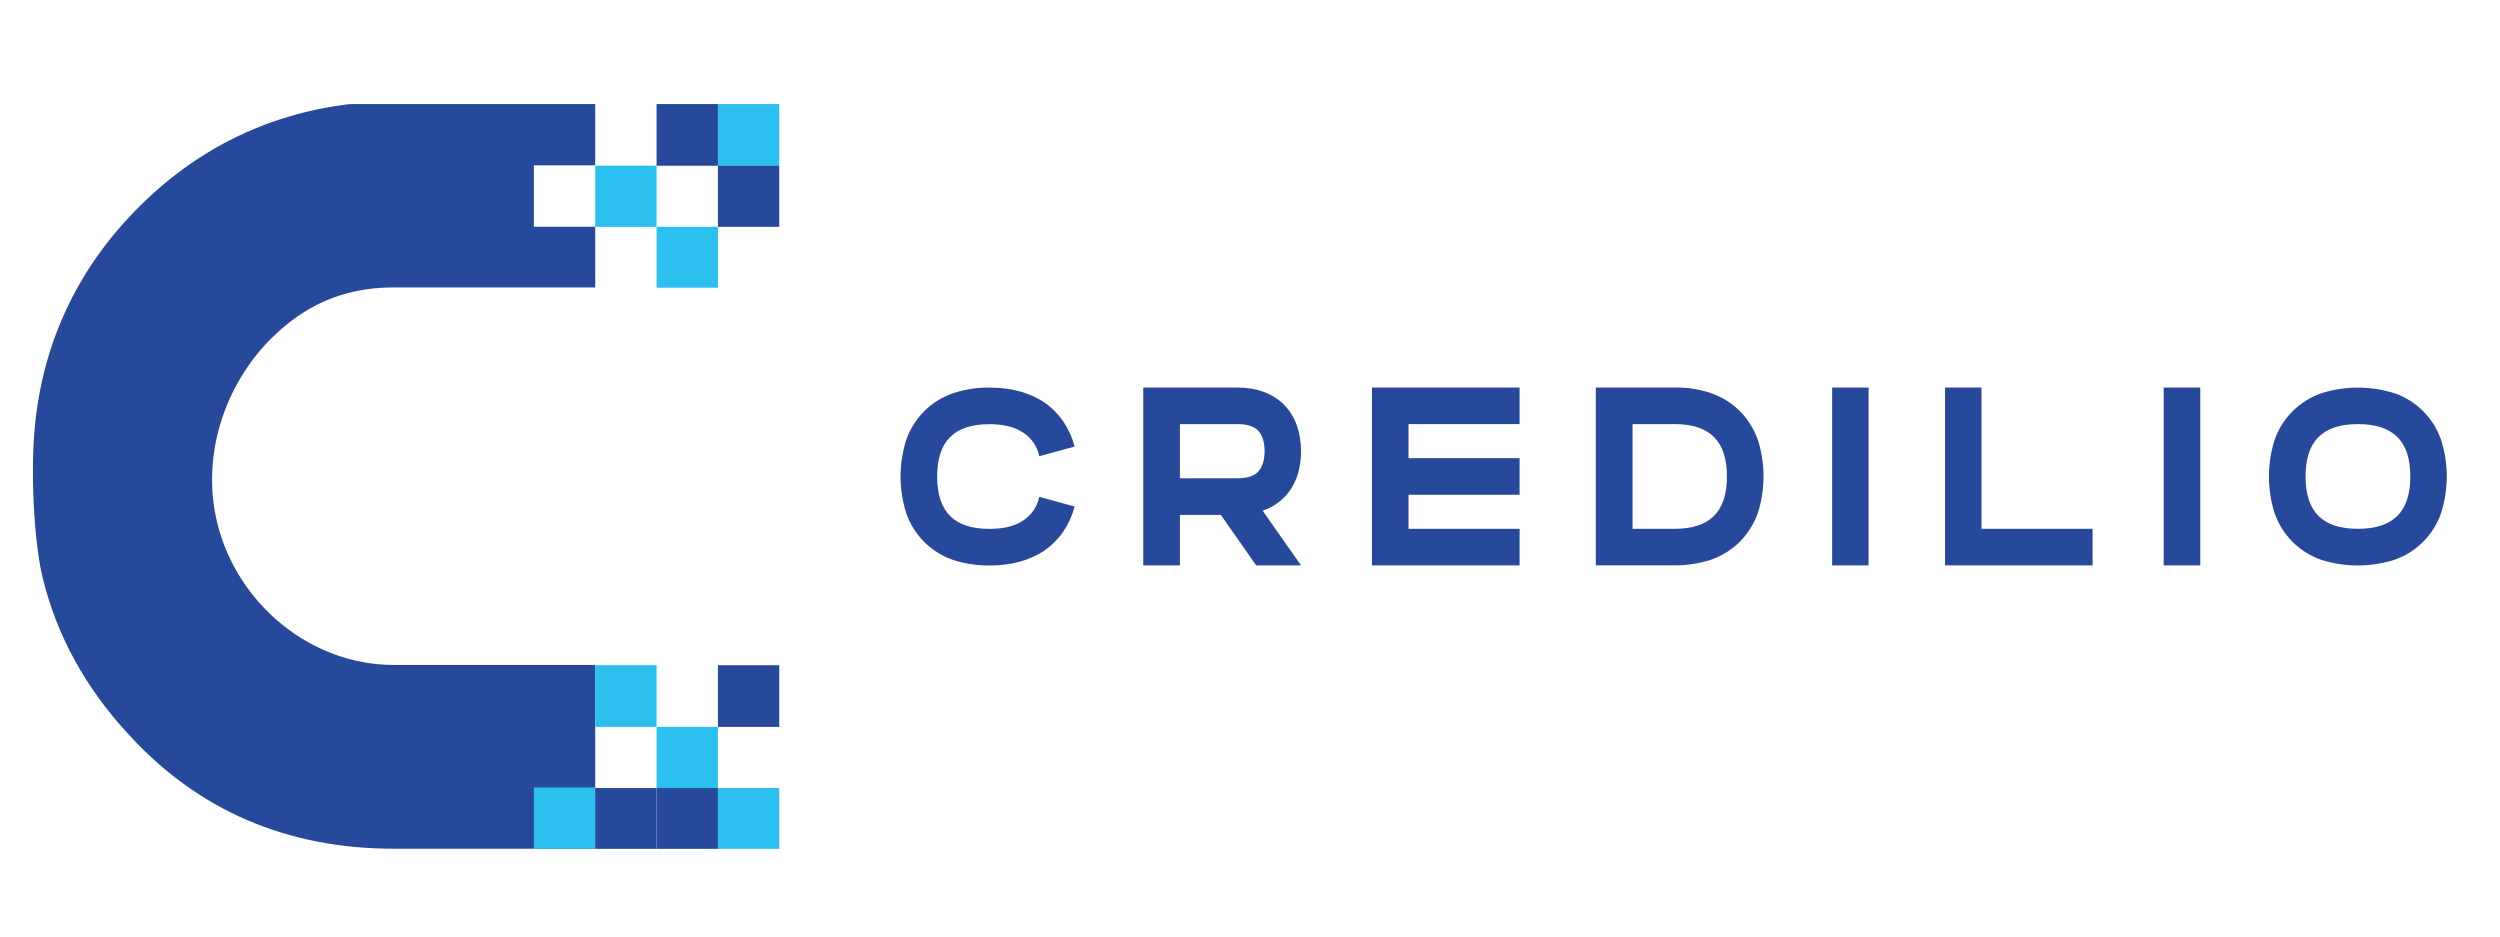
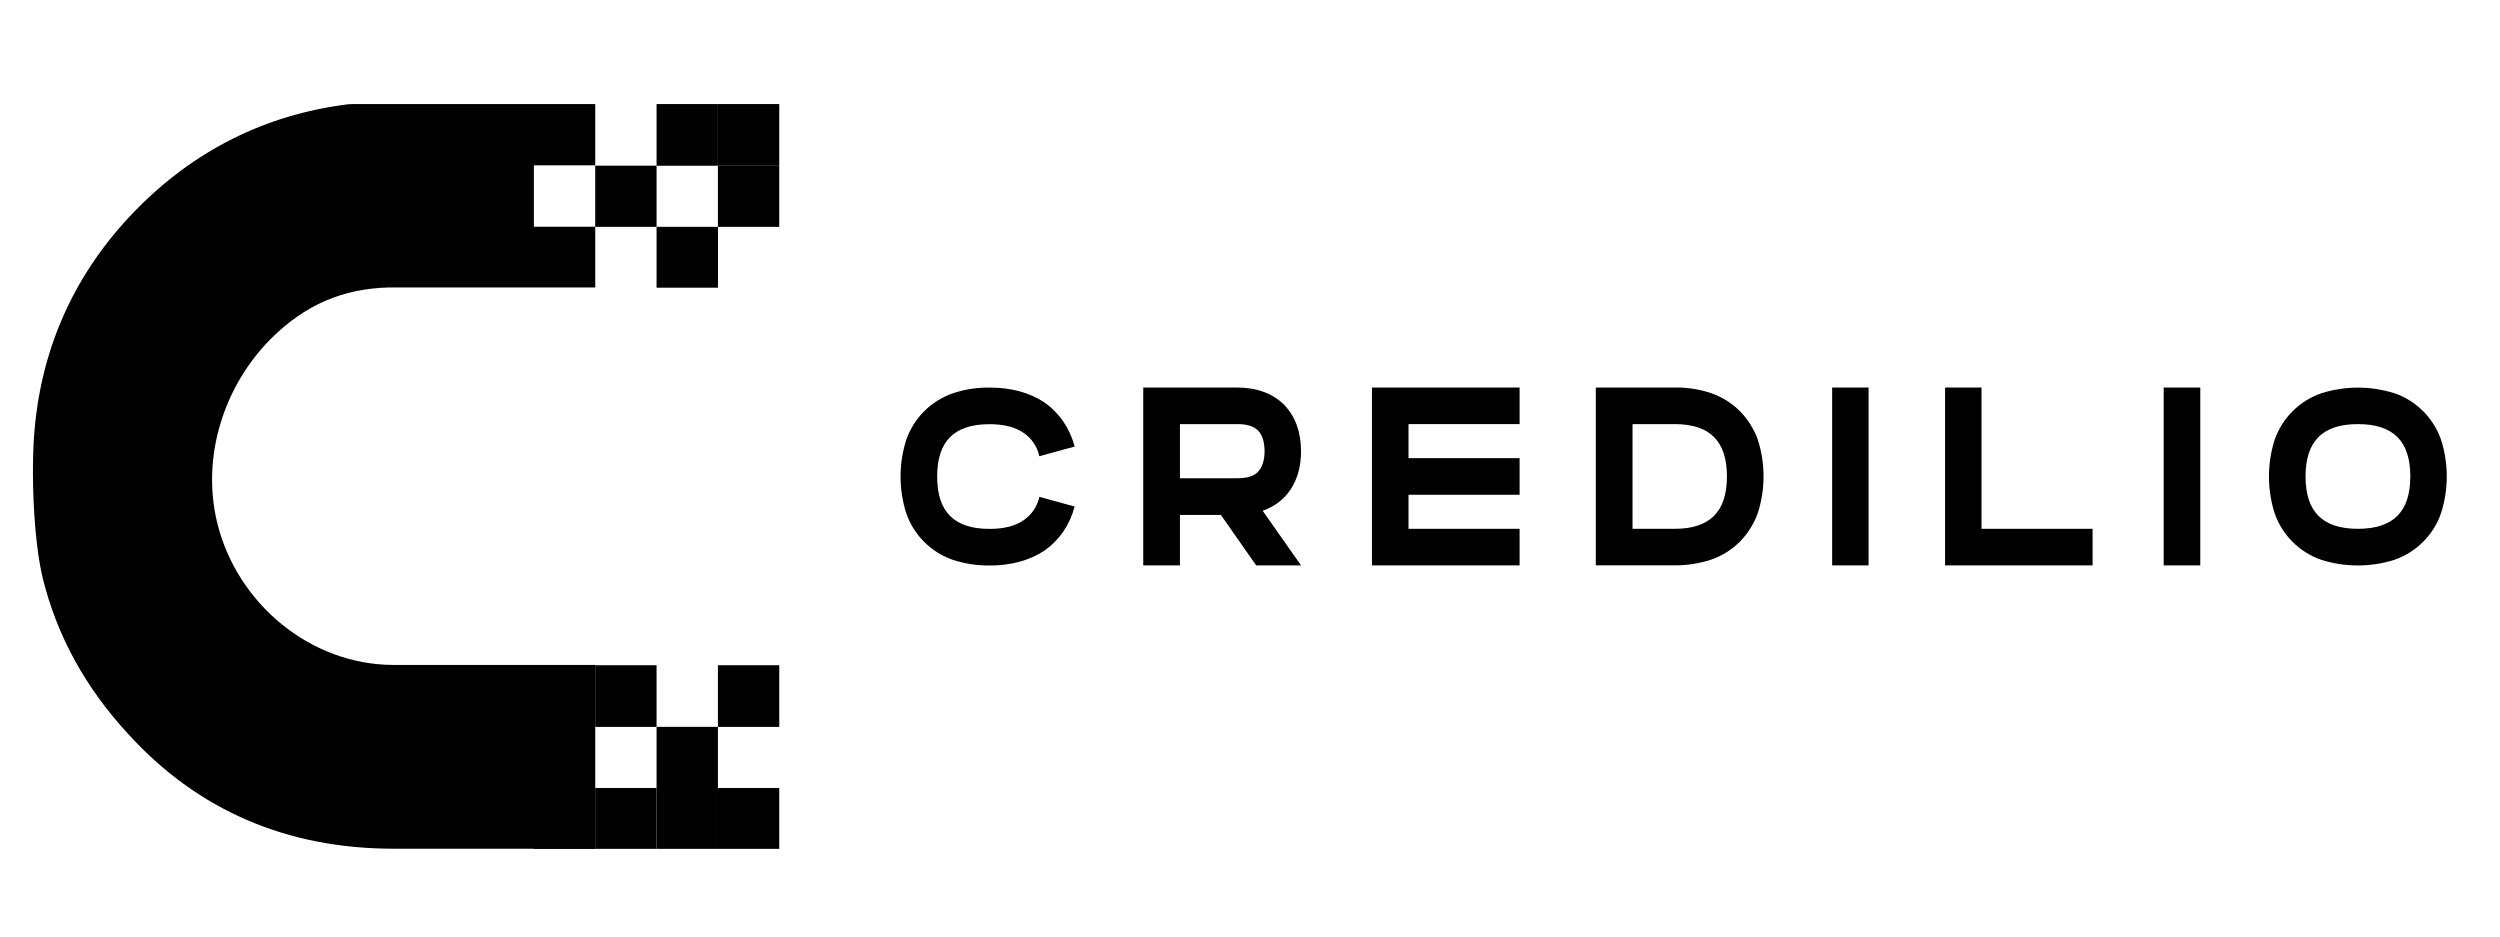
<svg xmlns="http://www.w3.org/2000/svg" width="892" height="334">
  <defs>
    <style>.cls-1{fill:#27499b;}.cls-2{fill:#2cc0f0;}</style>
  </defs>
  <g>
    <rect fill="none" id="canvas_background" height="336" width="894" y="-1" x="-1" />
  </g>
  <g>
-     <path id="svg_1" d="m138.79,102.56l73.59,0l0,-65.43l-86.82,0l-1.58,0.1c-29.41,3.72 -54.93,16.53 -75.9,38.11s-32.94,47.66 -35.69,77.31c-1.42,15.2 -0.45,40.07 2.89,53.74c5,20.31 15.11,38.86 30.4,55.43c24.73,27.24 56.61,41 94.75,41l71.95,0l0,-65.57l-71.95,0c-29.69,0 -55.88,-21.94 -62.91,-50.64c-5.77,-23.55 2.3,-49 19.4,-66c12.08,-11.9 25.37,-17.61 41.87,-18.05zm51.7,-43.56l21.89,0l0,21.89l-21.89,0l0,-21.89z" class="cls-1" />
-     <rect id="svg_2" height="22.01" width="21.89" y="37.13" x="256.15" class="cls-2" />
-     <rect id="svg_3" height="22.01" width="21.89" y="37.13" x="234.26" class="cls-1" />
-     <rect id="svg_4" height="21.72" width="21.91" y="80.93" x="234.26" class="cls-2" />
-     <rect id="svg_5" height="21.83" width="21.89" y="59.11" x="212.37" class="cls-2" />
-     <rect id="svg_6" height="21.83" width="21.89" y="59.11" x="256.15" class="cls-1" />
-     <rect id="svg_7" height="21.89" width="21.89" y="280.98" x="190.49" class="cls-2" />
-     <rect id="svg_8" height="22.01" width="21.89" y="237.35" x="256.15" class="cls-1" />
-     <rect id="svg_9" height="21.72" width="21.91" y="281.15" x="234.26" class="cls-1" />
-     <rect id="svg_10" height="21.72" width="21.89" y="281.15" x="256.15" class="cls-2" />
-     <rect id="svg_11" height="22.01" width="21.89" y="237.35" x="212.37" class="cls-2" />
-     <rect id="svg_12" height="21.72" width="21.89" y="281.15" x="212.37" class="cls-1" />
-     <rect id="svg_13" height="21.83" width="21.89" y="259.34" x="234.26" class="cls-2" />
-     <path id="svg_14" d="m372.55,143.52a27.17,27.17 0 0 1 6.8,6.81a29.06,29.06 0 0 1 4.08,9l-12.6,3.45a13.35,13.35 0 0 0 -5.63,-8.34c-3,-2.09 -7.07,-3.09 -12.15,-3.09c-12.6,0 -18.67,6.08 -18.67,18.68s6.07,18.68 18.67,18.68c5.08,0 9.16,-1 12.15,-3.08a13.4,13.4 0 0 0 5.63,-8.35l12.6,3.45a29.22,29.22 0 0 1 -4.08,9a27.29,27.29 0 0 1 -6.8,6.8c-5.26,3.44 -11.79,5.25 -19.5,5.25a41.79,41.79 0 0 1 -13,-2a26.92,26.92 0 0 1 -16.74,-16.78a43.26,43.26 0 0 1 0,-25.94a26.92,26.92 0 0 1 16.78,-16.77a39.29,39.29 0 0 1 13,-2c7.67,-0.02 14.2,1.79 19.46,5.23z" class="cls-1" />
-     <path id="svg_15" d="m441.45,138.27c14.06,0 22.76,8.7 22.76,22.75c0,10.61 -5.08,18.23 -13.69,21.22l13.69,19.49l-16,0l-12.6,-18l-14.61,0l0,18l-13.09,0l0,-63.46l33.54,0zm-20.45,32.37l20.49,0c3.36,0 5.9,-0.73 7.35,-2.27s2.36,-4 2.36,-7.35s-0.82,-5.89 -2.36,-7.43s-4,-2.27 -7.35,-2.27l-20.49,0l0,19.32z" class="cls-1" />
-     <path id="svg_16" d="m502.56,151.32l0,12.15l39.63,0l0,13.06l-39.63,0l0,12.15l39.63,0l0,13.05l-52.68,0l0,-63.46l52.68,0l0,13.05l-39.63,0z" class="cls-1" />
-     <path id="svg_17" d="m597.49,138.27a38.57,38.57 0 0 1 13,2a27.38,27.38 0 0 1 10.33,6.44a28.18,28.18 0 0 1 6.41,10.29a43.06,43.06 0 0 1 0,25.94a28.18,28.18 0 0 1 -6.44,10.33a27.38,27.38 0 0 1 -10.33,6.44a41,41 0 0 1 -13,2l-28.08,0l0,-63.44l28.11,0zm-15,50.41l15,0c12.6,0 18.68,-6.08 18.68,-18.68s-6.08,-18.68 -18.68,-18.68l-15,0l0,37.36z" class="cls-1" />
-     <path id="svg_18" d="m653.71,201.73l0,-63.46l13,0l0,63.46l-13,0z" class="cls-1" />
-     <path id="svg_19" d="m746.64,188.68l0,13.05l-52.64,0l0,-63.46l13,0l0,50.41l39.64,0z" class="cls-1" />
-     <path id="svg_20" d="m772,201.73l0,-63.46l13.06,0l0,63.46l-13.06,0z" class="cls-1" />
-     <path id="svg_21" d="m854.26,140.26a26.94,26.94 0 0 1 16.74,16.74a43.06,43.06 0 0 1 0,26a26.94,26.94 0 0 1 -16.77,16.77a43.23,43.23 0 0 1 -25.93,0a26.92,26.92 0 0 1 -16.75,-16.77a43.26,43.26 0 0 1 0,-25.94a26.92,26.92 0 0 1 16.78,-16.77a43.23,43.23 0 0 1 25.93,0l0,-0.03zm-31.64,29.74c0,12.6 6.07,18.68 18.67,18.68s18.71,-6.08 18.71,-18.68s-6.07,-18.68 -18.68,-18.68s-18.7,6.08 -18.7,18.68z" class="cls-1" />
+     <path id="svg_1" d="m138.79,102.56l73.59,0l0,-65.43l-86.82,0l-1.58,0.1c-29.41,3.72 -54.93,16.53 -75.9,38.11s-32.94,47.66 -35.69,77.31c-1.42,15.2 -0.45,40.07 2.89,53.74c5,20.31 15.11,38.86 30.4,55.43c24.73,27.24 56.61,41 94.75,41l71.95,0l0,-65.57l-71.95,0c-29.69,0 -55.88,-21.94 -62.91,-50.64c-5.77,-23.55 2.3,-49 19.4,-66c12.08,-11.9 25.37,-17.61 41.87,-18.05zm51.7,-43.56l21.89,0l0,21.89l-21.89,0l0,-21.89z" className="cls-1" />
+     <rect id="svg_2" height="22.01" width="21.89" y="37.13" x="256.15" className="cls-2" />
+     <rect id="svg_3" height="22.01" width="21.89" y="37.13" x="234.26" className="cls-1" />
+     <rect id="svg_4" height="21.72" width="21.91" y="80.93" x="234.26" className="cls-2" />
+     <rect id="svg_5" height="21.83" width="21.89" y="59.11" x="212.37" className="cls-2" />
+     <rect id="svg_6" height="21.83" width="21.89" y="59.11" x="256.15" className="cls-1" />
+     <rect id="svg_7" height="21.89" width="21.89" y="280.98" x="190.49" className="cls-2" />
+     <rect id="svg_8" height="22.01" width="21.89" y="237.35" x="256.15" className="cls-1" />
+     <rect id="svg_9" height="21.72" width="21.91" y="281.15" x="234.26" className="cls-1" />
+     <rect id="svg_10" height="21.72" width="21.89" y="281.15" x="256.15" className="cls-2" />
+     <rect id="svg_11" height="22.01" width="21.89" y="237.35" x="212.37" className="cls-2" />
+     <rect id="svg_12" height="21.72" width="21.89" y="281.15" x="212.37" className="cls-1" />
+     <rect id="svg_13" height="21.83" width="21.89" y="259.34" x="234.26" className="cls-2" />
+     <path id="svg_14" d="m372.55,143.52a27.17,27.17 0 0 1 6.8,6.81a29.06,29.06 0 0 1 4.08,9l-12.6,3.45a13.35,13.35 0 0 0 -5.63,-8.34c-3,-2.09 -7.07,-3.09 -12.15,-3.09c-12.6,0 -18.67,6.08 -18.67,18.68s6.07,18.68 18.67,18.68c5.08,0 9.16,-1 12.15,-3.08a13.4,13.4 0 0 0 5.63,-8.35l12.6,3.45a29.22,29.22 0 0 1 -4.08,9a27.29,27.29 0 0 1 -6.8,6.8c-5.26,3.44 -11.79,5.25 -19.5,5.25a41.79,41.79 0 0 1 -13,-2a26.92,26.92 0 0 1 -16.74,-16.78a43.26,43.26 0 0 1 0,-25.94a26.92,26.92 0 0 1 16.78,-16.77a39.29,39.29 0 0 1 13,-2c7.67,-0.02 14.2,1.79 19.46,5.23z" className="cls-1" />
+     <path id="svg_15" d="m441.45,138.27c14.06,0 22.76,8.7 22.76,22.75c0,10.61 -5.08,18.23 -13.69,21.22l13.69,19.49l-16,0l-12.6,-18l-14.61,0l0,18l-13.09,0l0,-63.46l33.54,0zm-20.45,32.37l20.49,0c3.36,0 5.9,-0.73 7.35,-2.27s2.36,-4 2.36,-7.35s-0.82,-5.89 -2.36,-7.43s-4,-2.27 -7.35,-2.27l-20.49,0l0,19.32z" className="cls-1" />
+     <path id="svg_16" d="m502.56,151.32l0,12.15l39.63,0l0,13.06l-39.63,0l0,12.15l39.63,0l0,13.05l-52.68,0l0,-63.46l52.68,0l0,13.05l-39.63,0z" className="cls-1" />
+     <path id="svg_17" d="m597.49,138.27a38.57,38.57 0 0 1 13,2a27.38,27.38 0 0 1 10.33,6.44a28.18,28.18 0 0 1 6.41,10.29a43.06,43.06 0 0 1 0,25.94a28.18,28.18 0 0 1 -6.44,10.33a27.38,27.38 0 0 1 -10.33,6.44a41,41 0 0 1 -13,2l-28.08,0l0,-63.44l28.11,0zm-15,50.41l15,0c12.6,0 18.68,-6.08 18.68,-18.68s-6.08,-18.68 -18.68,-18.68l-15,0l0,37.36z" className="cls-1" />
+     <path id="svg_18" d="m653.71,201.73l0,-63.46l13,0l0,63.46l-13,0z" className="cls-1" />
+     <path id="svg_19" d="m746.64,188.68l0,13.05l-52.64,0l0,-63.46l13,0l0,50.41l39.64,0z" className="cls-1" />
+     <path id="svg_20" d="m772,201.73l0,-63.46l13.06,0l0,63.46l-13.06,0z" className="cls-1" />
+     <path id="svg_21" d="m854.26,140.26a26.94,26.94 0 0 1 16.74,16.74a43.06,43.06 0 0 1 0,26a26.94,26.94 0 0 1 -16.77,16.77a43.23,43.23 0 0 1 -25.93,0a26.92,26.92 0 0 1 -16.75,-16.77a43.26,43.26 0 0 1 0,-25.94a26.92,26.92 0 0 1 16.78,-16.77a43.23,43.23 0 0 1 25.93,0l0,-0.03zm-31.64,29.74c0,12.6 6.07,18.68 18.67,18.68s18.71,-6.08 18.71,-18.68s-6.07,-18.68 -18.68,-18.68s-18.7,6.08 -18.7,18.68z" className="cls-1" />
  </g>
</svg>
